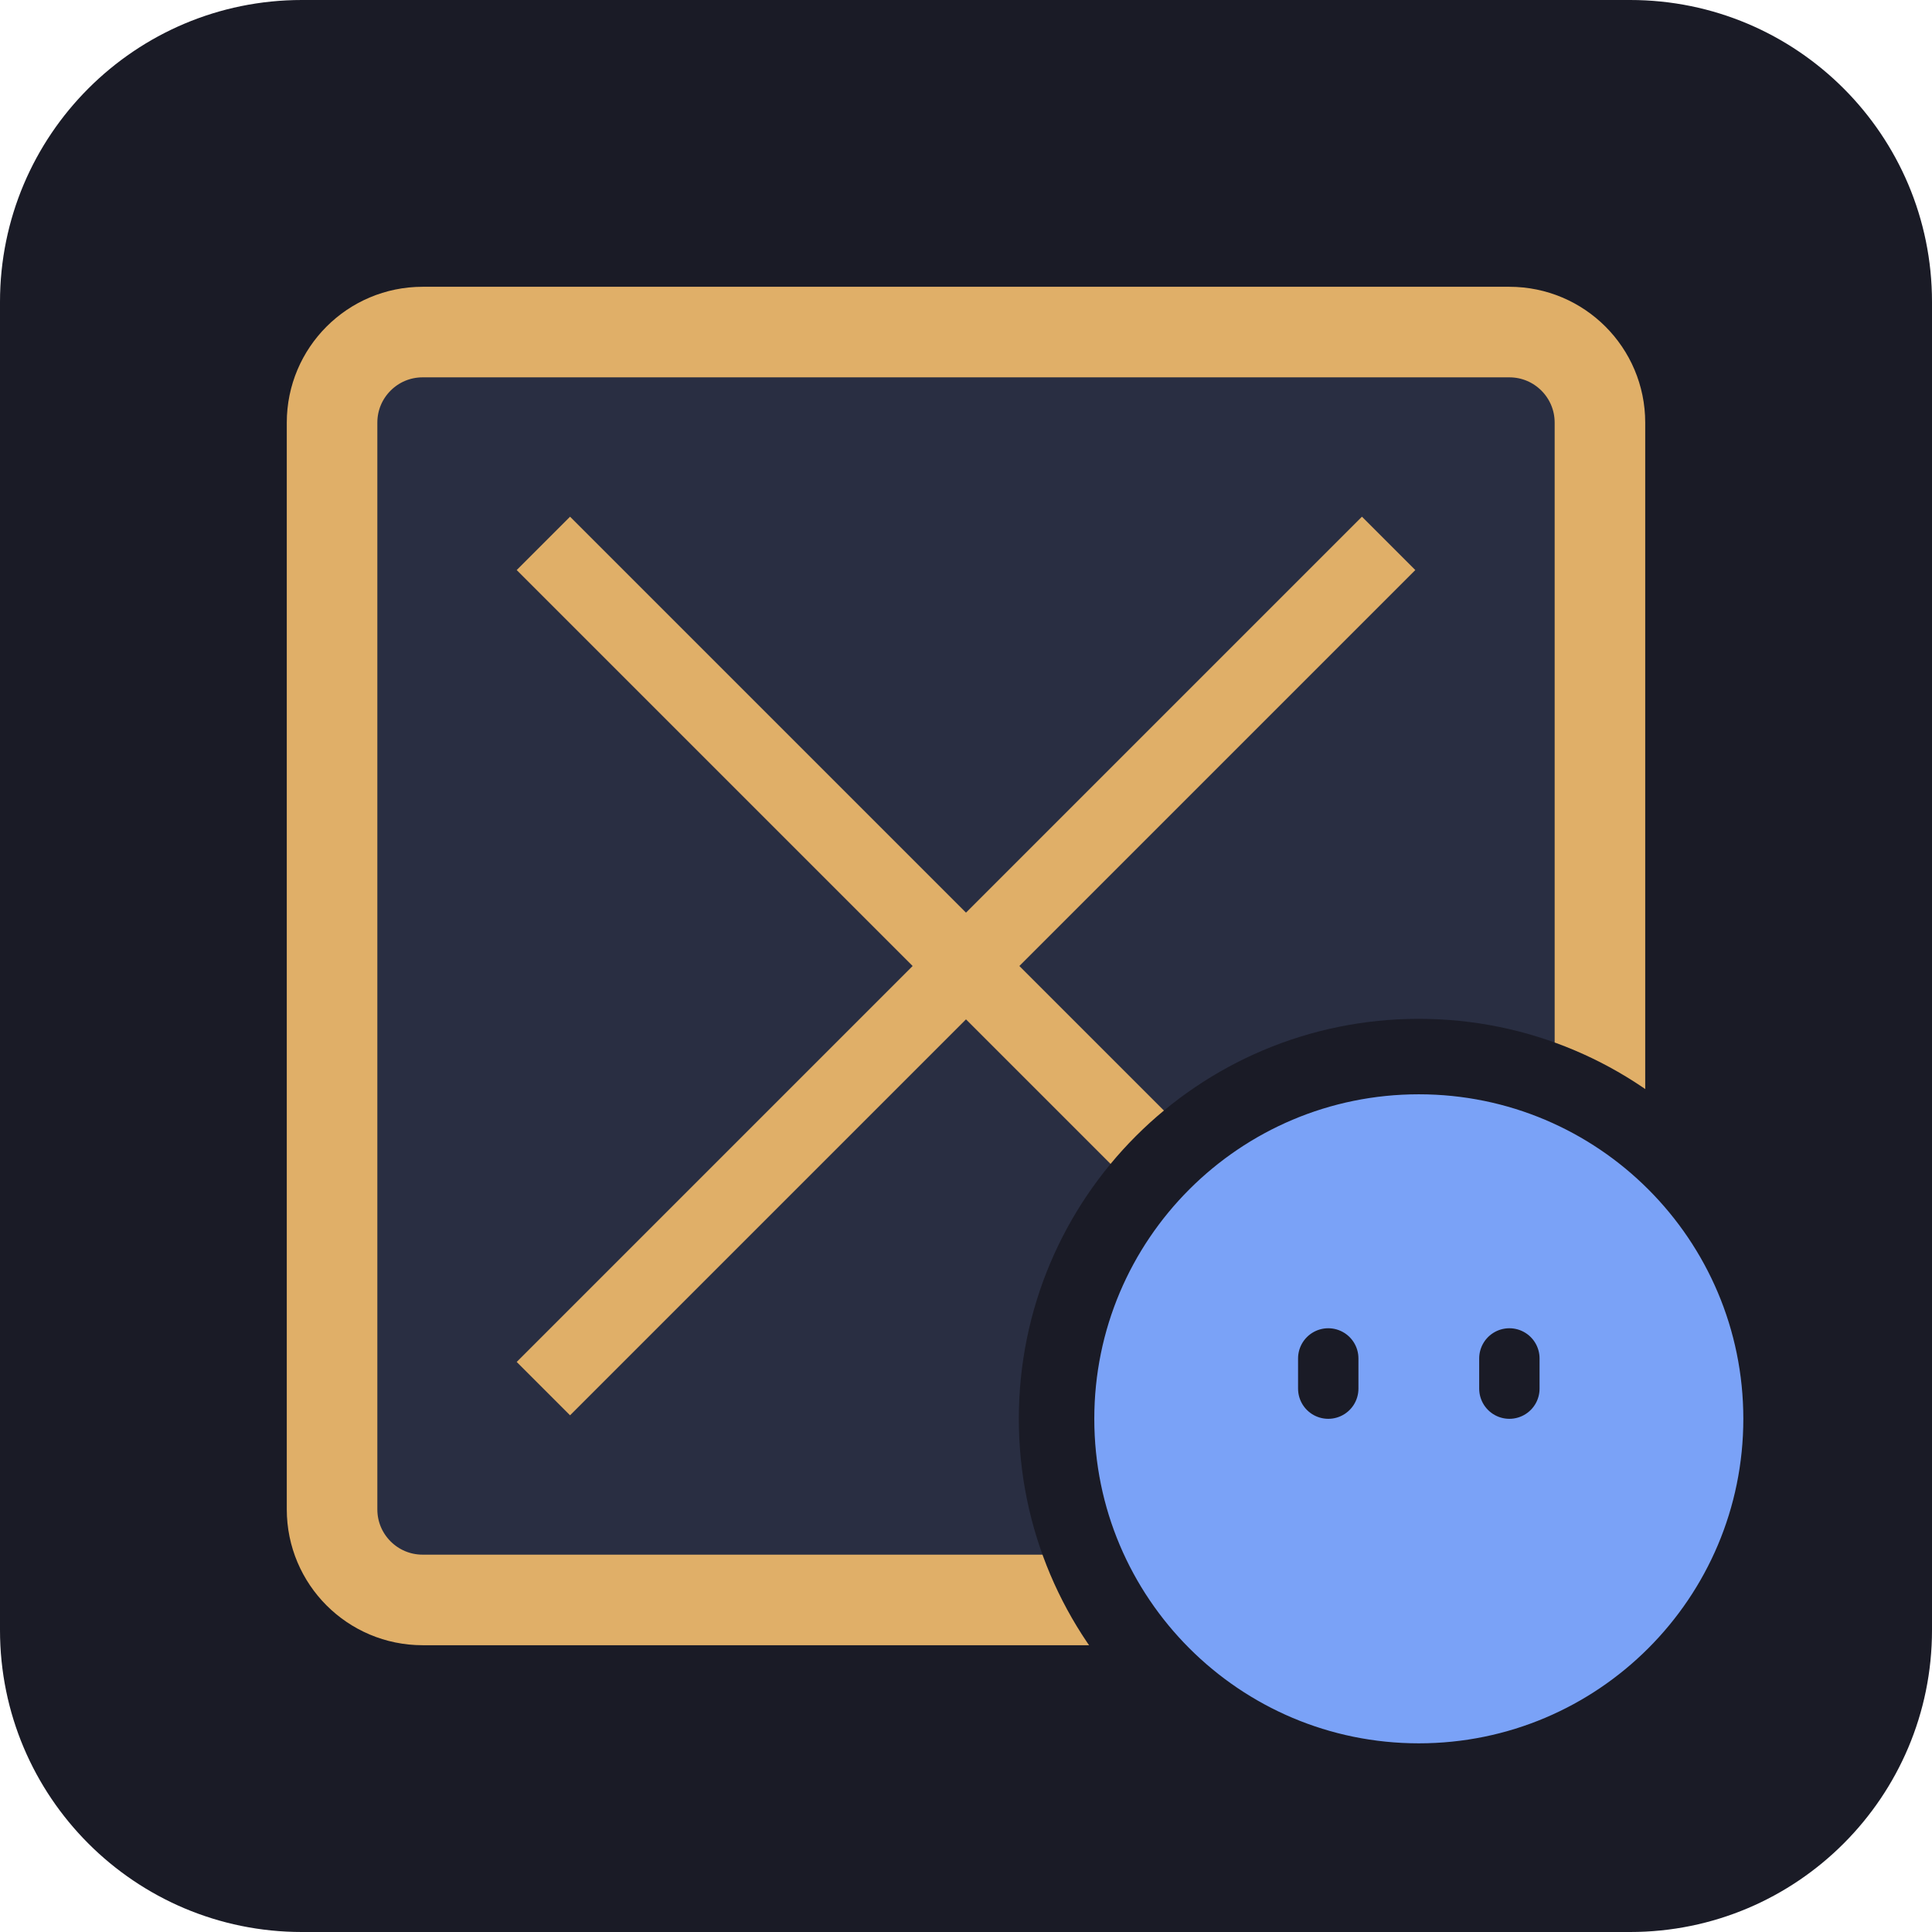
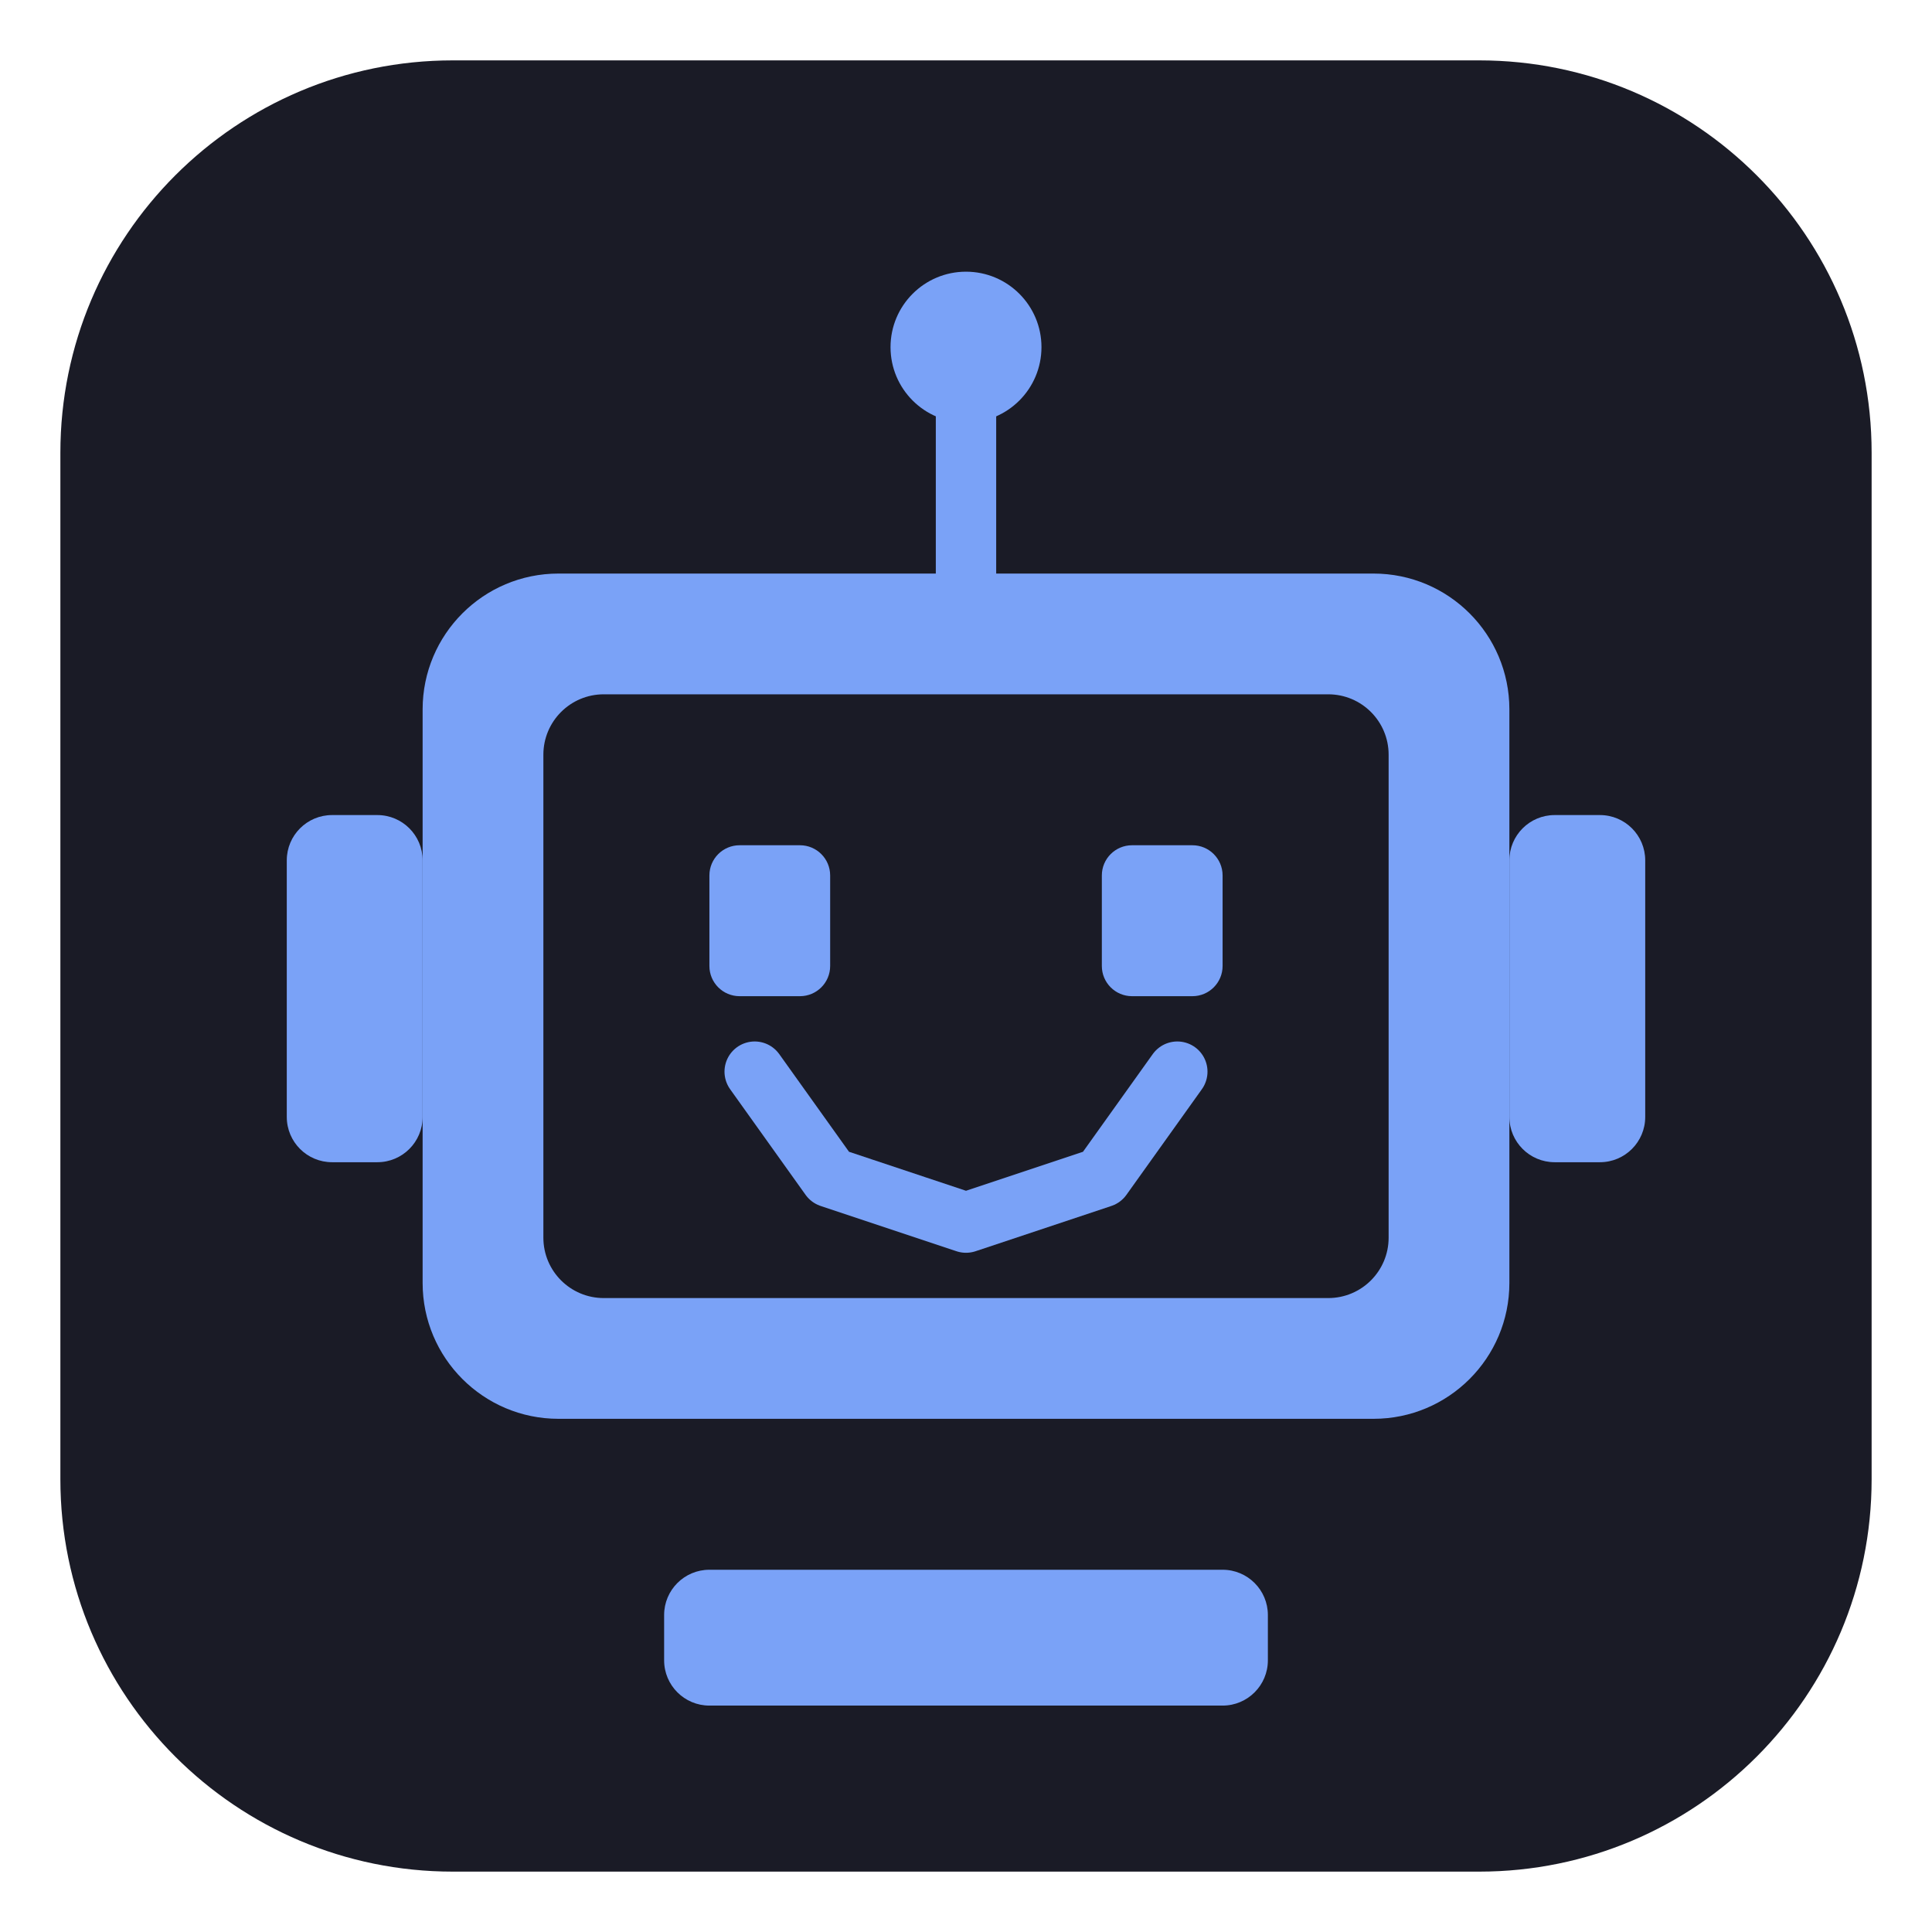
<svg xmlns="http://www.w3.org/2000/svg" width="128" height="128" viewBox="0 0 128 128">
-   <rect width="128" height="128" rx="20" fill="#1a1b26" />
-   <rect x="22" y="22" width="84" height="84" rx="6" fill="#292e42" stroke="#e0af68" stroke-width="6" />
-   <path d="m36 36 56 56m0-56L36 92" stroke="#e0af68" stroke-width="5" />
-   <circle cx="94" cy="94" r="24" fill="#7aa2f7" stroke="#1a1b26" stroke-width="5" />
-   <path d="M88 90v2m12-2v2" stroke="#1a1b26" stroke-width="4" stroke-linecap="round" />
+   <rect x="4" y="4" width="120" height="120" rx="26" fill="#1a1b26" />
+   <g fill="#7aa2f7">
+     <path d="M62 23h4v18h-4z" />
+     <circle cx="64" cy="23" r="5" />
+     <rect x="19" y="54" width="9" height="23" rx="3" />
+     <rect x="100" y="54" width="9" height="23" rx="3" />
+     <rect x="28" y="38" width="72" height="56" rx="9" />
+     <rect x="44" y="104" width="40" height="9" rx="3" />
+   </g>
+   <rect x="36" y="46" width="56" height="40" rx="4" fill="#1a1b26" />
+   <g fill="#7aa2f7">
+     <rect x="47" y="56" width="8" height="10" rx="2" />
+     <rect x="73" y="56" width="8" height="10" rx="2" />
+   </g>
+   <path d="m50 71 5 7 9 3 9-3 5-7" fill="none" stroke="#7aa2f7" stroke-width="4" stroke-linecap="round" stroke-linejoin="round" />
</svg>
